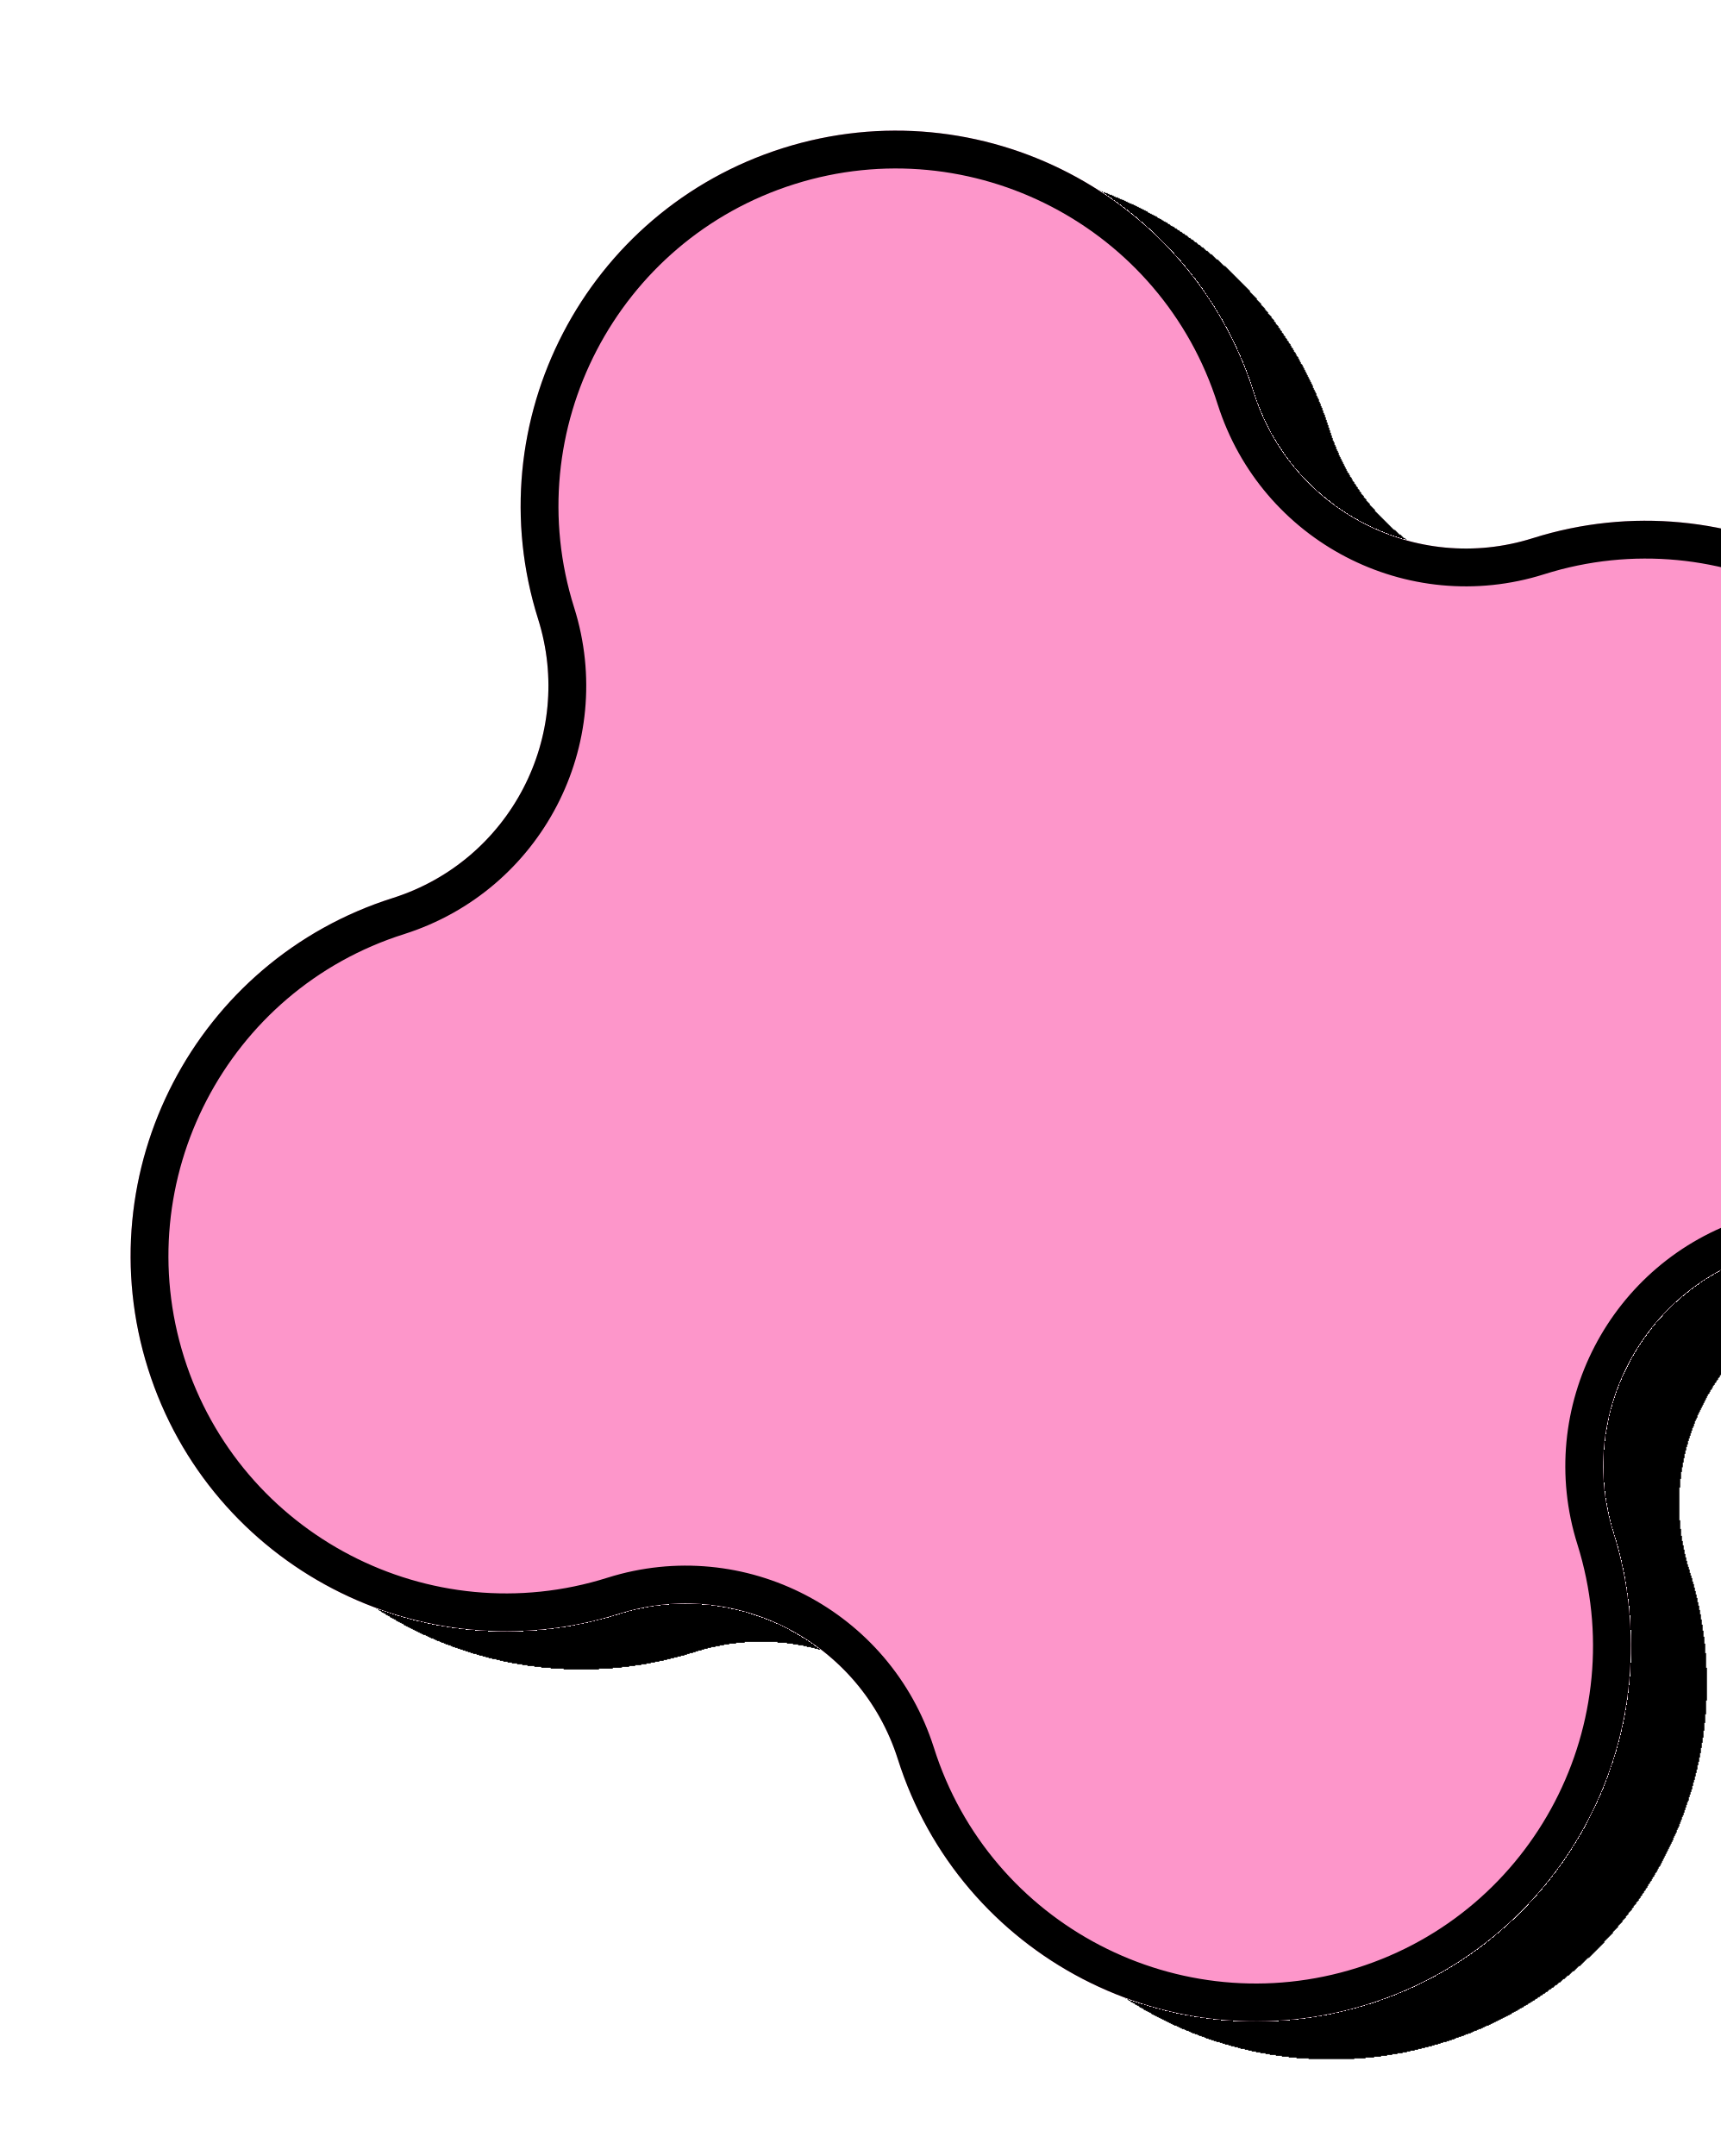
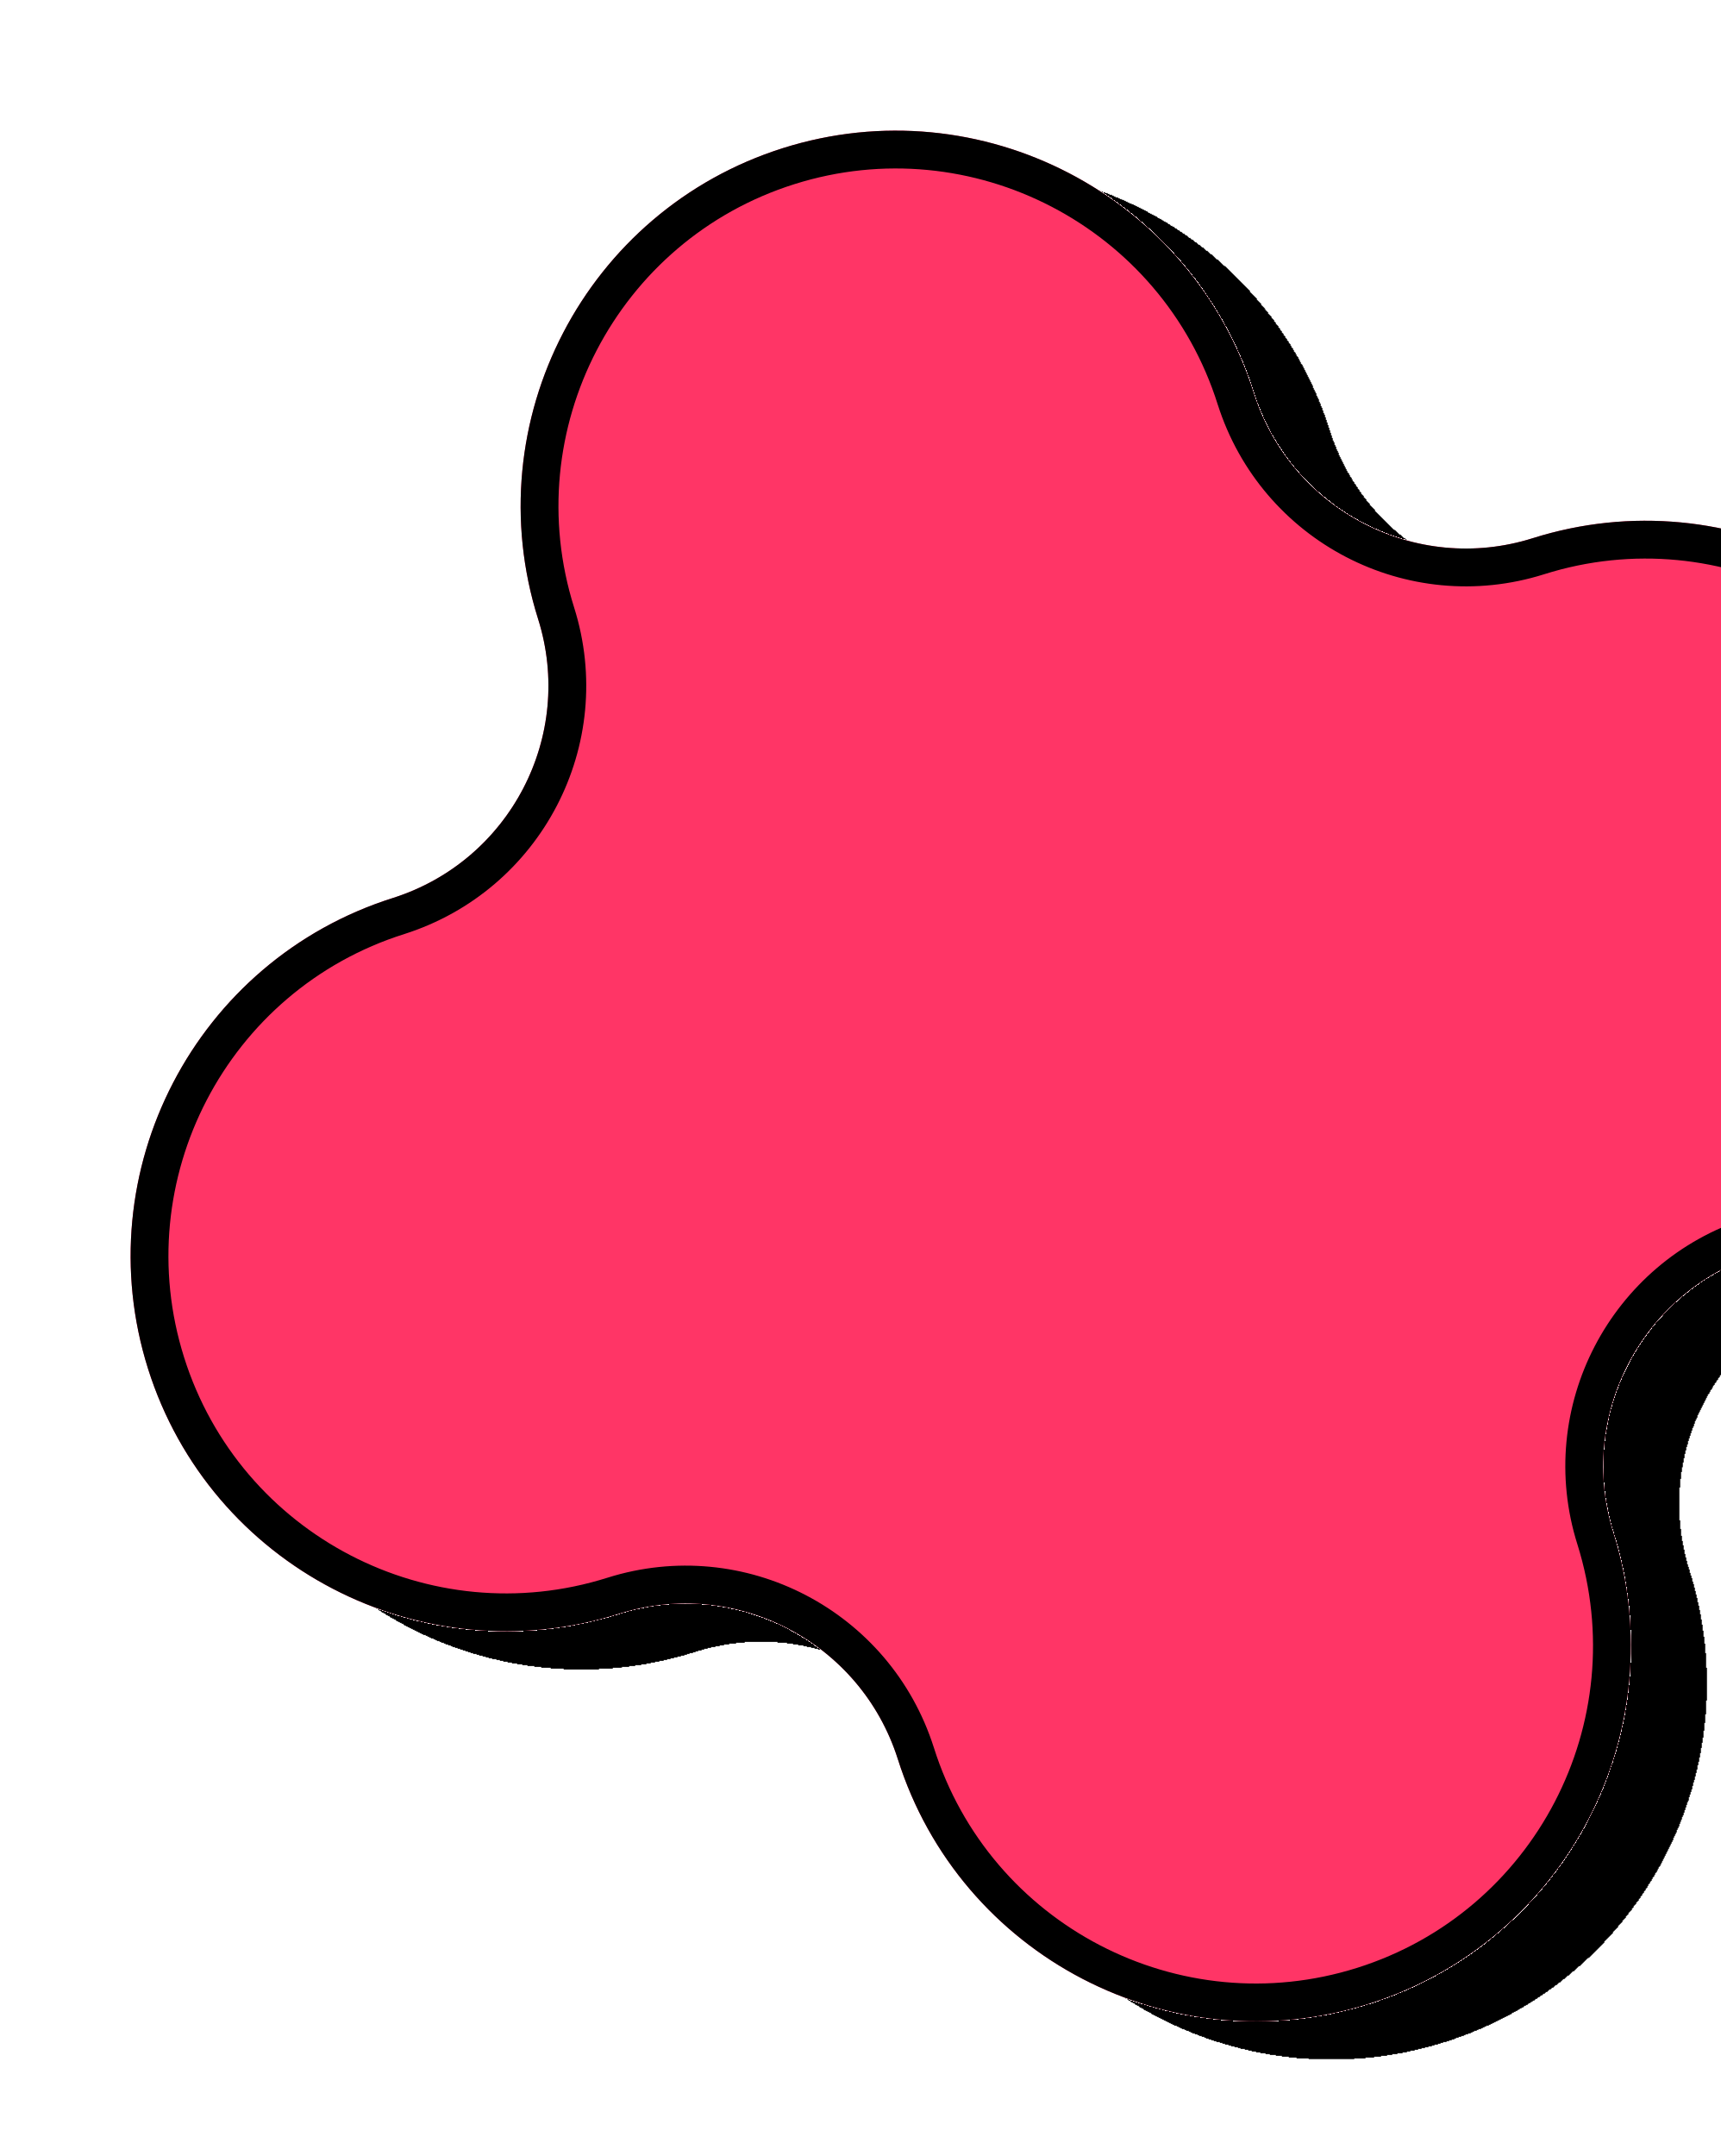
<svg xmlns="http://www.w3.org/2000/svg" width="91" height="114" viewBox="0 0 91 114" fill="none">
  <g filter="url(#filter0_d_610_2432)">
-     <path d="M85.331 81.06C83.38 74.878 86.812 68.28 93.005 66.308C103.446 63.013 109.253 51.85 105.958 41.41C102.663 30.969 91.5 25.162 81.06 28.457C74.877 30.408 68.28 26.976 66.308 20.783C63.013 10.342 51.85 4.535 41.41 7.83C30.969 11.125 25.162 22.288 28.457 32.728C30.408 38.911 26.976 45.509 20.783 47.48C10.342 50.775 4.535 61.938 7.83 72.378C11.125 82.819 22.288 88.626 32.728 85.331C38.911 83.38 45.509 86.812 47.48 93.005C50.775 103.446 61.938 109.253 72.378 105.958C82.819 102.663 88.615 91.521 85.331 81.06Z" fill="#FD96CA" />
+     <path d="M85.331 81.06C83.38 74.878 86.812 68.28 93.005 66.308C103.446 63.013 109.253 51.85 105.958 41.41C102.663 30.969 91.5 25.162 81.06 28.457C74.877 30.408 68.28 26.976 66.308 20.783C63.013 10.342 51.85 4.535 41.41 7.83C30.969 11.125 25.162 22.288 28.457 32.728C30.408 38.911 26.976 45.509 20.783 47.48C10.342 50.775 4.535 61.938 7.83 72.378C11.125 82.819 22.288 88.626 32.728 85.331C38.911 83.38 45.509 86.812 47.48 93.005C50.775 103.446 61.938 109.253 72.378 105.958C82.819 102.663 88.615 91.521 85.331 81.06Z" fill="#FF3566" />
    <path d="M92.704 65.354L92.702 65.355C85.986 67.493 82.26 74.65 84.377 81.359C87.496 91.296 81.99 101.876 72.078 105.004C62.164 108.133 51.563 102.618 48.434 92.704L48.433 92.702C46.295 85.986 39.138 82.26 32.427 84.377C22.514 87.506 11.913 81.991 8.784 72.078C5.655 62.164 11.17 51.563 21.084 48.434L21.086 48.433C27.802 46.295 31.529 39.138 29.411 32.427C26.282 22.514 31.797 11.913 41.711 8.784C51.624 5.655 62.225 11.17 65.354 21.084L65.355 21.086C67.493 27.802 74.65 31.529 81.361 29.411C91.275 26.282 101.875 31.797 105.004 41.711C108.133 51.624 102.618 62.225 92.704 65.354Z" stroke="black" stroke-width="2" />
  </g>
  <defs>
    <filter id="filter0_d_610_2432" x="6.907" y="6.907" width="103.974" height="101.974" filterUnits="userSpaceOnUse" color-interpolation-filters="sRGB">
      <feFlood flood-opacity="0" result="BackgroundImageFix" />
      <feColorMatrix in="SourceAlpha" type="matrix" values="0 0 0 0 0 0 0 0 0 0 0 0 0 0 0 0 0 0 127 0" result="hardAlpha" />
      <feOffset dx="4" dy="2" />
      <feComposite in2="hardAlpha" operator="out" />
      <feColorMatrix type="matrix" values="0 0 0 0 0 0 0 0 0 0 0 0 0 0 0 0 0 0 1 0" />
      <feBlend mode="normal" in2="BackgroundImageFix" result="effect1_dropShadow_610_2432" />
      <feBlend mode="normal" in="SourceGraphic" in2="effect1_dropShadow_610_2432" result="shape" />
    </filter>
  </defs>
</svg>
